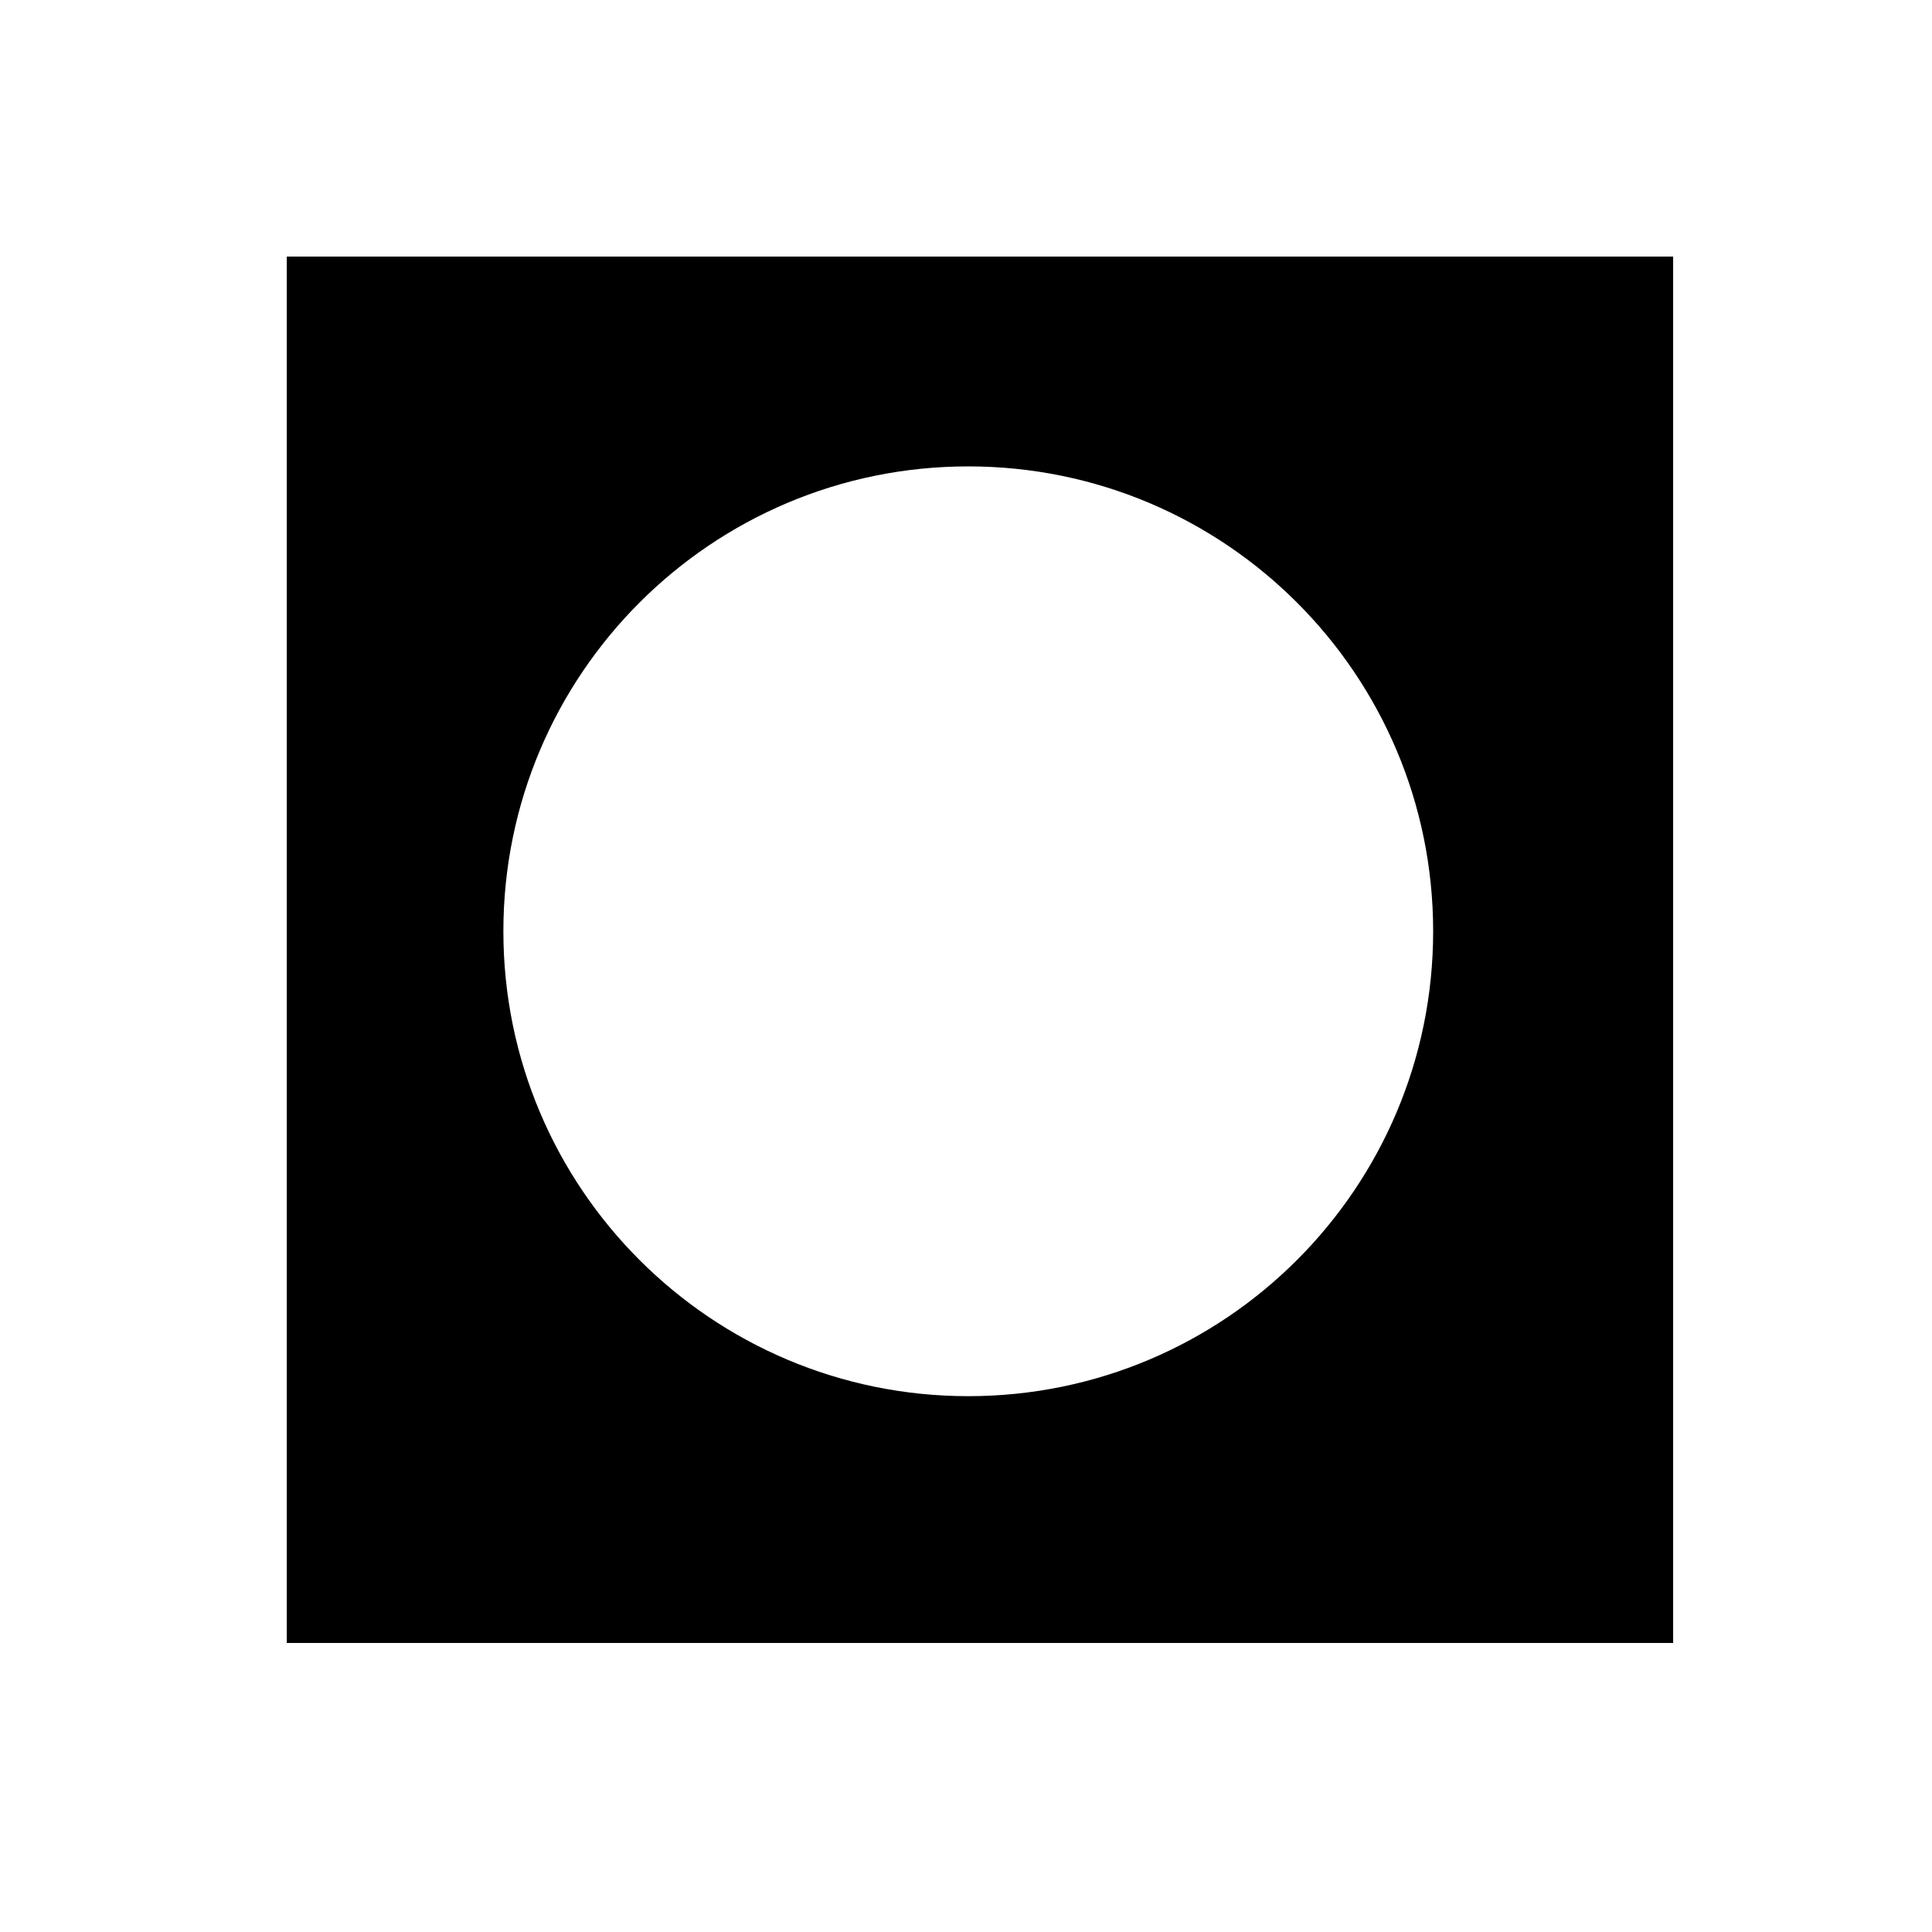
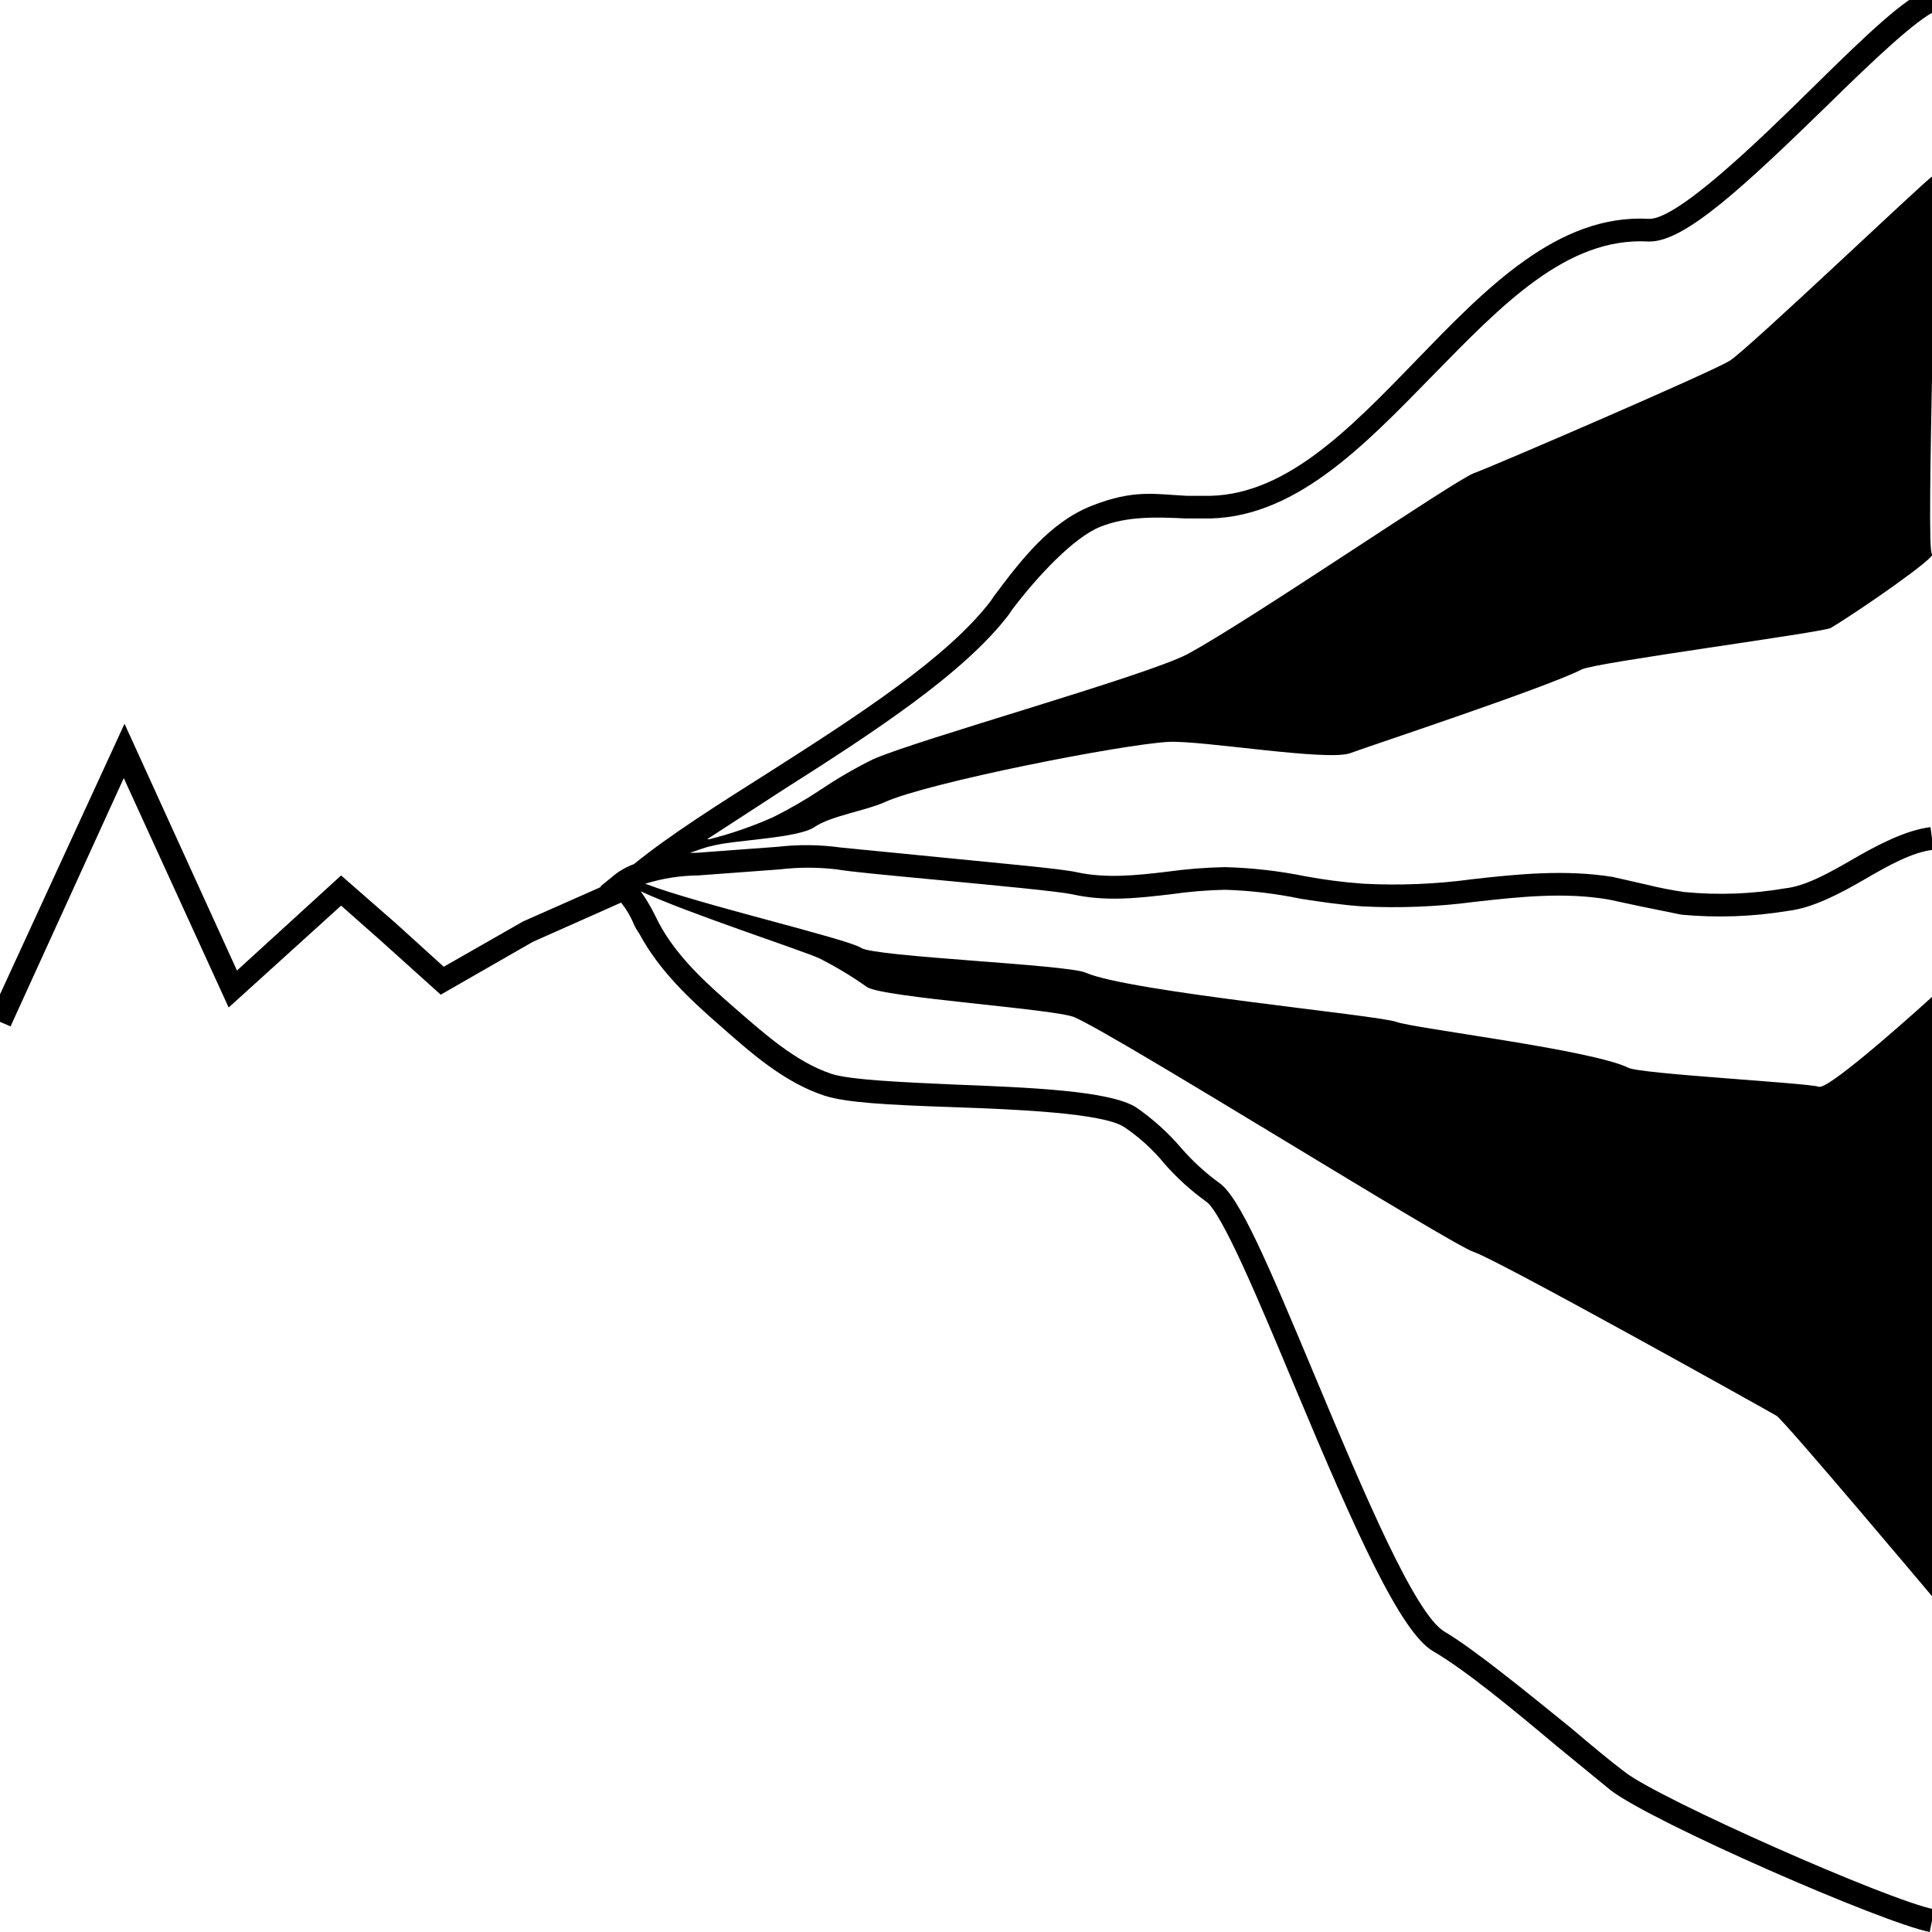
<svg xmlns="http://www.w3.org/2000/svg" height="256" viewBox="0 0 256 256" width="256">
-   <path d="m38 34v183.7h183.7v-183.7zm90.3 151a61.6 61.6 0 1 1 61.6-61.6 61.6 61.6 0 0 1 -61.6 61.6z" />
+   <path d="m215.3 234.8c4.6 3.6 34.9 17 41 18.2l-.6 3c-6.2-1.2-36.7-14.5-42.3-18.8l-7.2-5.9c-5.6-4.7-12-10-16.3-12.5s-10.2-15.6-18.4-35.2c-4.5-10.8-9.6-23-11.7-24.4a32.7 32.7 0 0 1 -5.5-5 24.7 24.7 0 0 0 -5.4-4.9c-2.9-1.8-13.9-2.3-22.7-2.6s-14-.6-16.9-1.5c-5.5-1.8-9.9-5.8-13.9-9.3s-8-7.2-10.7-12.2a7.5 7.5 0 0 1 -.7-1.2 11.7 11.7 0 0 0 -1.7-2.9l-11.7 5.2-12.2 7-8-7.2-5.2-4.6-14.9 13.5-13.9-30.4-15 32.9-2.8-1.2 17.9-38.9 14.9 32.7 13.8-12.6 7.2 6.3 6.4 5.8 10.5-6 10.4-4.6h-.2l1.6-1.3a9.2 9.2 0 0 1 2.9-1.7c4.8-3.9 11.3-8 18.1-12.3 11.6-7.4 23.5-15.1 29.2-22.6l.4-.6c3.6-4.8 7.4-9.8 13-12s8.4-1.5 12.6-1.3h2.1c10.6.3 19.2-8.6 28.3-18s18.7-19.4 30.8-18.7c3.7.1 14.2-10 21.7-17.4s12.1-11.7 15.2-13l1.2 2.8c-2.6 1.1-8.6 6.8-14.3 12.4-11.2 10.9-19 18.2-23.7 18.2h-.2c-10.8-.6-19.4 8.4-28.6 17.8s-18.5 19.2-30.5 18.9h-2.1c-4.1-.2-7.9-.3-11.4 1.1s-8.3 6.5-11.7 11l-.4.6c-6 7.9-18.2 15.8-30 23.3l-10 6.5h.3a52.2 52.2 0 0 0 8.4-2.9 58.9 58.9 0 0 0 6.4-3.7 59 59 0 0 1 6.9-4c5.9-2.6 36-11 41.6-13.9 8.2-4.4 35.5-23.1 38-24s31.5-13.4 33.9-14.9 25.8-23.8 26.8-24.4-.9 49.8 0 50-9.1 7.2-13.4 9.8c-1 .6-31.3 4.6-33 5.5-4.7 2.4-27.7 10-30.7 11.1s-19.6-1.7-24-1.5c-6.1.3-32 5.4-37.7 8-2.4 1.1-7.1 1.8-9.3 3.3s-10.8 1.7-13.6 2.5c-1 .2-1.9.6-2.9.9h.9l10.8-.8a33 33 0 0 1 8.3.1l13.2 1.3c7.9.8 16.1 1.5 18.2 2 3.8.8 7.8.4 11.9-.1a64.8 64.8 0 0 1 7.6-.6 61.4 61.4 0 0 1 10.6 1.2 69.3 69.3 0 0 0 7.8 1 77.5 77.5 0 0 0 14.4-.6c6.1-.7 12.4-1.3 18.6-.3l4.4 1a50.9 50.9 0 0 0 5.1 1 50.2 50.2 0 0 0 13.4-.5c2.7-.3 5.9-2.1 9-3.9s6.9-3.8 10.2-4.2l.4 3c-2.8.3-6 2.1-9.1 3.9s-6.8 3.8-10.2 4.2a55.2 55.2 0 0 1 -14.1.5l-5.4-1.1-4.2-.9c-5.8-1-11.6-.4-17.8.3a82.2 82.2 0 0 1 -14.9.6c-2.8-.2-5.5-.6-8.1-1a58 58 0 0 0 -10.1-1.2 59.9 59.9 0 0 0 -7.2.6c-4.3.5-8.6 1-13 0-1.9-.4-10.4-1.2-17.8-1.9s-11.7-1.1-13.4-1.4a32.2 32.2 0 0 0 -7.6 0l-10.8.8a24.3 24.3 0 0 0 -7 1.1c7 2.7 26.8 7.3 28.6 8.5s27.5 2.2 29.8 3.3c5.7 2.5 38.6 5.6 41.1 6.5s26 3.7 30.8 6.1c1.6.8 23.8 2 25.2 2.5s15-11.9 15-11.9 0 79.4 0 79.4-19.6-23.3-20.6-23.9-37-20.7-40.1-21.7-47-28.5-52.9-31.1c-2.4-1.1-25.3-2.6-27.5-4a50.2 50.2 0 0 0 -6.3-3.8c-2.4-1.1-17.5-6-23.7-8.9a23.8 23.8 0 0 1 1.8 3l.6 1.2c2.4 4.5 6.3 8 10.1 11.3s8 7.1 12.8 8.7c2.5.8 9.4 1.1 16.1 1.4 10.1.4 20.6.8 24.2 3a31.2 31.2 0 0 1 6 5.4 30.3 30.3 0 0 0 5 4.6c2.7 1.8 6.4 10.5 12.8 25.8s13.2 31.4 17.1 33.7 11 8.1 16.8 12.8c2.6 2.2 5.1 4.3 7.1 5.8z" />
</svg>
